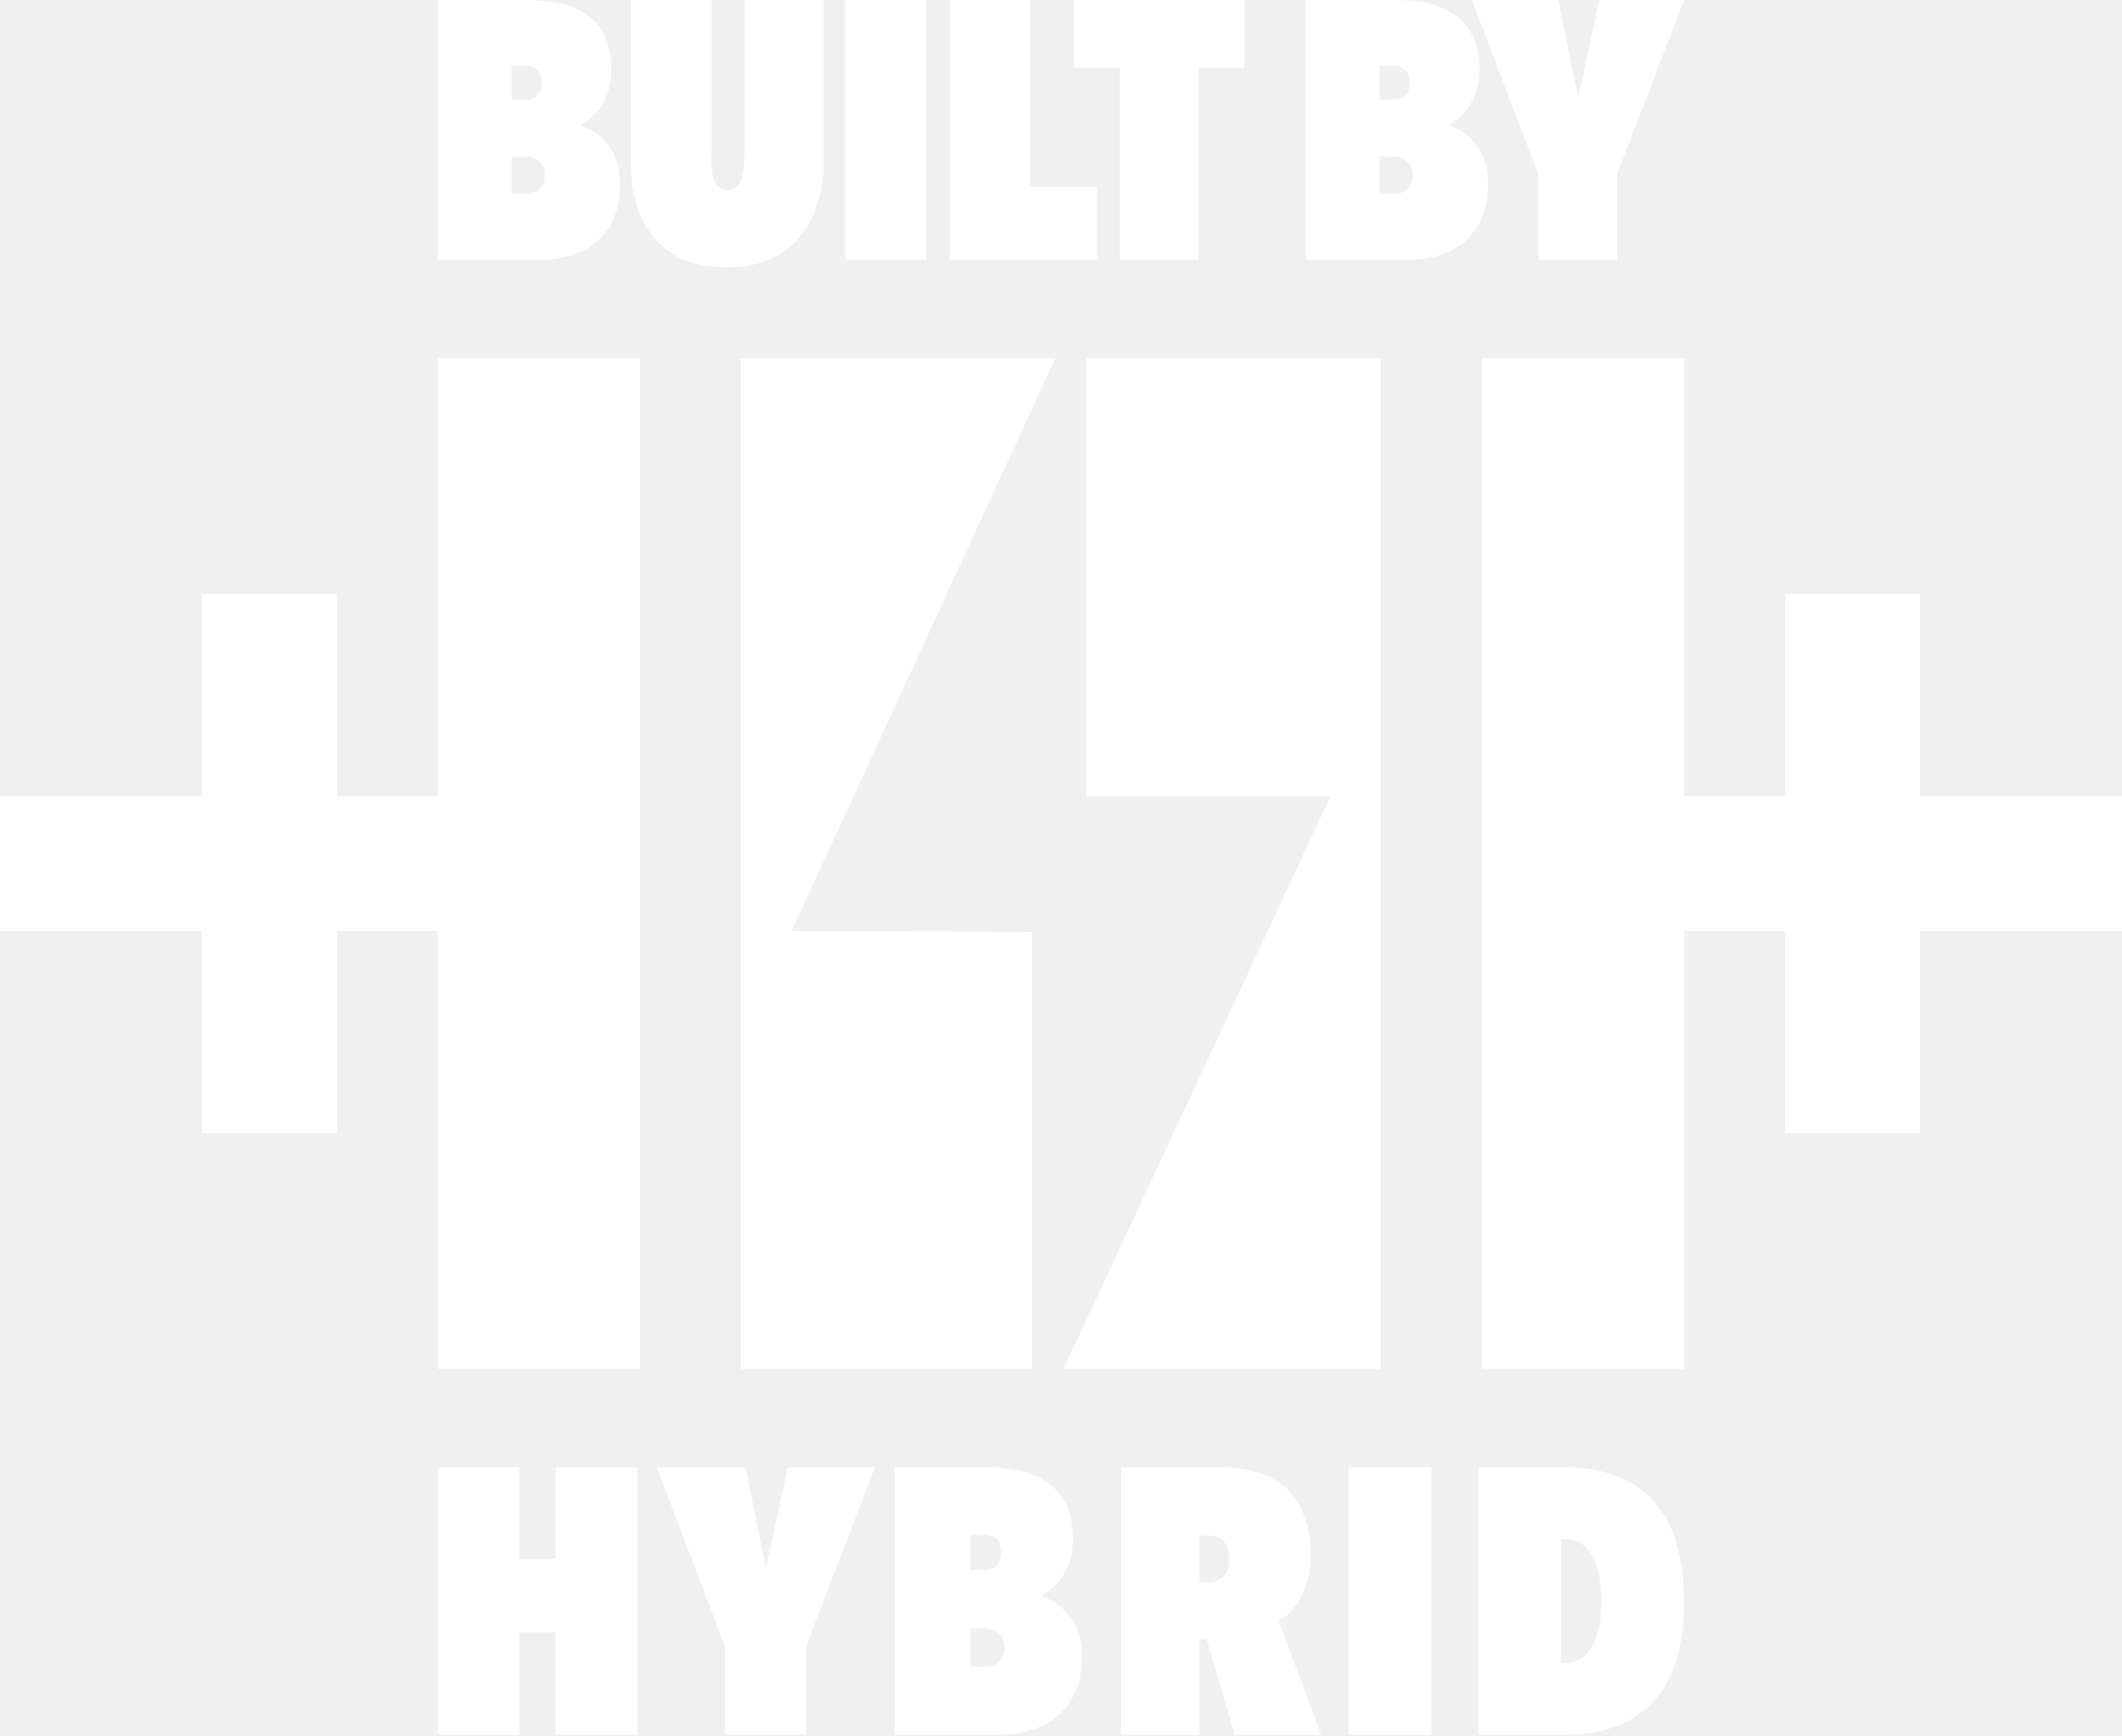
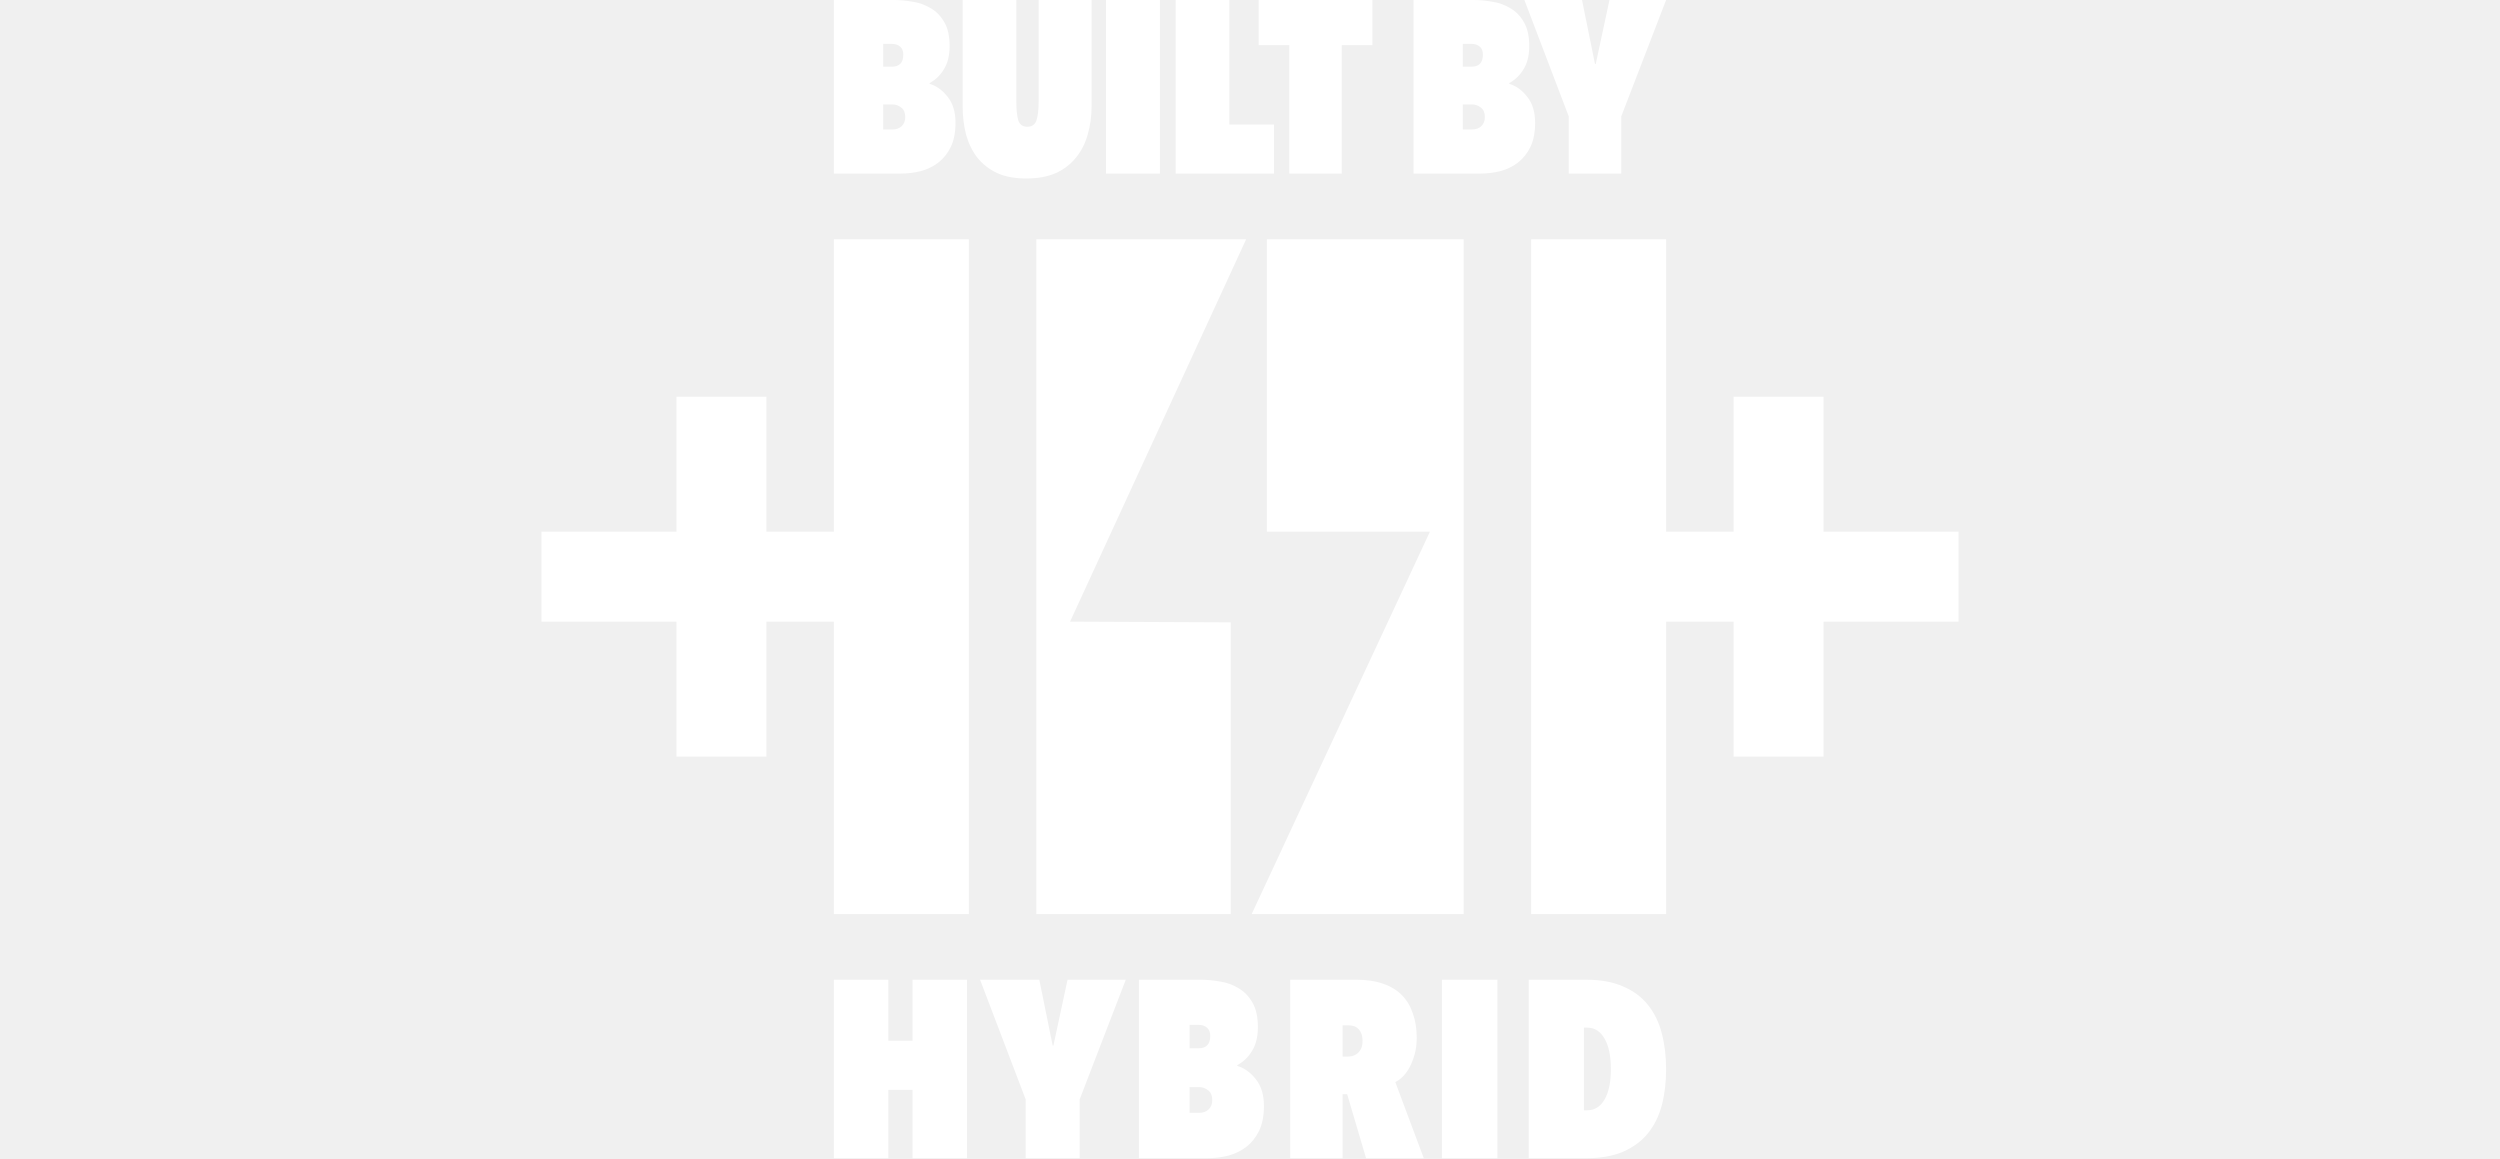
- <svg xmlns="http://www.w3.org/2000/svg" width="302" height="247" viewBox="0 0 302 247" fill="none">
+ <svg xmlns="http://www.w3.org/2000/svg" width="302" height="140" viewBox="0 0 302 247" fill="none">
  <path d="M210.401 246.843V208.805H222.651C225.767 208.805 228.4 209.288 230.549 210.255C232.734 211.186 234.489 212.494 235.814 214.177C237.175 215.861 238.16 217.884 238.769 220.248C239.378 222.576 239.682 225.137 239.682 227.931C239.682 230.689 239.378 233.232 238.769 235.56C238.16 237.853 237.175 239.841 235.814 241.524C234.489 243.172 232.734 244.479 230.549 245.446C228.4 246.377 225.767 246.843 222.651 246.843H210.401ZM227.916 227.931C227.916 225.102 227.469 222.917 226.573 221.377C225.678 219.801 224.442 219.013 222.866 219.013H222.168V236.635H222.866C224.442 236.635 225.678 235.865 226.573 234.325C227.469 232.749 227.916 230.618 227.916 227.931Z" fill="white" />
  <path d="M191.908 208.805H203.728V246.843H191.908V208.805Z" fill="white" />
  <path d="M171.705 233.196H170.738V246.843H159.562V208.805H173.693C175.877 208.805 177.776 209.091 179.388 209.664C181.035 210.237 182.378 211.061 183.417 212.136C184.456 213.21 185.226 214.517 185.727 216.058C186.265 217.562 186.533 219.263 186.533 221.162C186.533 222.451 186.39 223.615 186.103 224.654C185.817 225.693 185.459 226.624 185.029 227.448C184.599 228.236 184.116 228.898 183.578 229.436C183.041 229.973 182.504 230.367 181.967 230.618L188.038 246.843H175.734L171.705 233.196ZM170.738 218.529V225.191H171.705C172.027 225.191 172.385 225.155 172.779 225.084C173.173 224.976 173.531 224.797 173.854 224.546C174.176 224.296 174.445 223.955 174.66 223.526C174.875 223.096 174.982 222.541 174.982 221.86C174.982 221.144 174.875 220.571 174.66 220.141C174.481 219.711 174.23 219.371 173.908 219.12C173.621 218.869 173.299 218.708 172.94 218.637C172.618 218.565 172.314 218.529 172.027 218.529H170.738Z" fill="white" />
  <path d="M138.122 218.422V223.418H140.056C140.808 223.418 141.399 223.221 141.829 222.827C142.294 222.397 142.527 221.717 142.527 220.786C142.527 219.998 142.294 219.407 141.829 219.013C141.363 218.619 140.772 218.422 140.056 218.422H138.122ZM138.122 231.692V237.172H140.163C140.987 237.172 141.65 236.939 142.151 236.474C142.688 235.972 142.957 235.31 142.957 234.486C142.957 233.519 142.67 232.82 142.097 232.391C141.524 231.925 140.88 231.692 140.163 231.692H138.122ZM148.33 227.179C149.834 227.645 151.141 228.594 152.252 230.027C153.398 231.459 153.971 233.358 153.971 235.722C153.971 237.799 153.631 239.554 152.95 240.987C152.27 242.384 151.356 243.53 150.21 244.425C149.1 245.285 147.81 245.912 146.342 246.306C144.909 246.664 143.423 246.843 141.882 246.843H127.323V208.805H140.539C141.793 208.805 143.136 208.93 144.569 209.181C146.001 209.396 147.309 209.861 148.491 210.578C149.709 211.258 150.712 212.279 151.499 213.64C152.287 214.965 152.681 216.72 152.681 218.905C152.681 220.947 152.27 222.63 151.446 223.955C150.658 225.281 149.601 226.302 148.276 227.018L148.33 227.179Z" fill="white" />
  <path d="M114.692 246.843H103.194V234.325L93.47 208.805H106.096L108.943 222.827H109.104L112.113 208.805H124.524L114.692 234.325V246.843Z" fill="white" />
  <path d="M79.08 232.283H73.922V246.843H62.317V208.805H73.922V221.806H79.08V208.805H90.685V246.843H79.08V232.283Z" fill="white" />
  <path fill-rule="evenodd" clip-rule="evenodd" d="M62.318 50.995H91.079V194.805H62.318V132.487H47.937V161.249H28.762V132.487H0V113.312H28.762V84.55H47.937V113.312H62.318V50.995ZM239.683 50.995H210.921V194.805H239.683V132.487H254.063V161.249H273.238V132.487H302V113.312H273.238V84.551H254.063V113.312H239.683V50.995ZM154.595 113.312H189.349L151.359 194.805H196.54V50.995H154.595V113.312ZM146.889 132.639V194.805H105.46V50.995H150.18L112.651 132.487L146.889 132.639Z" fill="white" />
  <path d="M230.12 36.997H218.937V24.821L209.479 0H221.759L224.529 13.639H224.685L227.612 0H239.683L230.12 24.821V36.997Z" fill="white" />
  <path d="M196.351 9.354V14.213H198.233C198.964 14.213 199.539 14.022 199.957 13.639C200.41 13.221 200.636 12.559 200.636 11.653C200.636 10.886 200.41 10.312 199.957 9.929C199.504 9.545 198.929 9.354 198.233 9.354H196.351ZM196.351 22.261V27.591H198.337C199.138 27.591 199.783 27.364 200.271 26.912C200.793 26.424 201.054 25.779 201.054 24.978C201.054 24.037 200.776 23.358 200.218 22.94C199.661 22.487 199.034 22.261 198.337 22.261H196.351ZM206.28 17.871C207.743 18.324 209.015 19.247 210.095 20.641C211.209 22.034 211.767 23.881 211.767 26.18C211.767 28.2 211.436 29.907 210.774 31.301C210.112 32.66 209.224 33.774 208.109 34.645C207.029 35.481 205.775 36.091 204.347 36.474C202.953 36.823 201.507 36.997 200.009 36.997H185.848V0H198.703C199.922 0 201.229 0.122 202.622 0.366C204.016 0.575 205.287 1.028 206.437 1.724C207.621 2.386 208.597 3.379 209.363 4.703C210.129 5.992 210.513 7.699 210.513 9.824C210.513 11.81 210.112 13.447 209.311 14.736C208.544 16.025 207.517 17.018 206.228 17.715L206.28 17.871Z" fill="white" />
  <path d="M170.556 36.997H159.373V9.615H152.841V0H177.088V9.615H170.556V36.997Z" fill="white" />
  <path d="M135.156 0H146.6V26.546H156.111V36.997H135.156V0Z" fill="white" />
  <path d="M120.304 0H131.801V36.997H120.304V0Z" fill="white" />
  <path d="M103.342 38.042C100.903 38.042 98.831 37.659 97.124 36.892C95.417 36.091 94.006 34.994 92.891 33.6C91.811 32.207 91.01 30.569 90.487 28.688C89.999 26.807 89.756 24.769 89.756 22.574V0H101.2V21.581C101.2 23.358 101.339 24.717 101.618 25.657C101.931 26.563 102.576 27.016 103.551 27.016C104.526 27.016 105.171 26.563 105.484 25.657C105.798 24.717 105.955 23.358 105.955 21.581V0H117.242V22.574C117.242 24.769 116.963 26.807 116.406 28.688C115.883 30.569 115.047 32.207 113.898 33.6C112.783 34.994 111.354 36.091 109.613 36.892C107.871 37.659 105.781 38.042 103.342 38.042Z" fill="white" />
  <path d="M72.821 9.354V14.213H74.702C75.433 14.213 76.008 14.022 76.426 13.639C76.879 13.221 77.106 12.559 77.106 11.653C77.106 10.886 76.879 10.312 76.426 9.929C75.973 9.545 75.399 9.354 74.702 9.354H72.821ZM72.821 22.261V27.591H74.806C75.608 27.591 76.252 27.364 76.74 26.912C77.262 26.424 77.524 25.779 77.524 24.978C77.524 24.037 77.245 23.358 76.688 22.94C76.13 22.487 75.503 22.261 74.806 22.261H72.821ZM82.749 17.871C84.212 18.324 85.484 19.247 86.564 20.641C87.679 22.034 88.236 23.881 88.236 26.18C88.236 28.2 87.905 29.907 87.243 31.301C86.581 32.66 85.693 33.774 84.578 34.645C83.498 35.481 82.244 36.091 80.816 36.474C79.422 36.823 77.977 36.997 76.479 36.997H62.317V0H75.172C76.391 0 77.698 0.122 79.091 0.366C80.485 0.575 81.756 1.028 82.906 1.724C84.09 2.386 85.066 3.379 85.832 4.703C86.599 5.992 86.982 7.699 86.982 9.824C86.982 11.81 86.581 13.447 85.78 14.736C85.014 16.025 83.986 17.018 82.697 17.715L82.749 17.871Z" fill="white" />
</svg>
